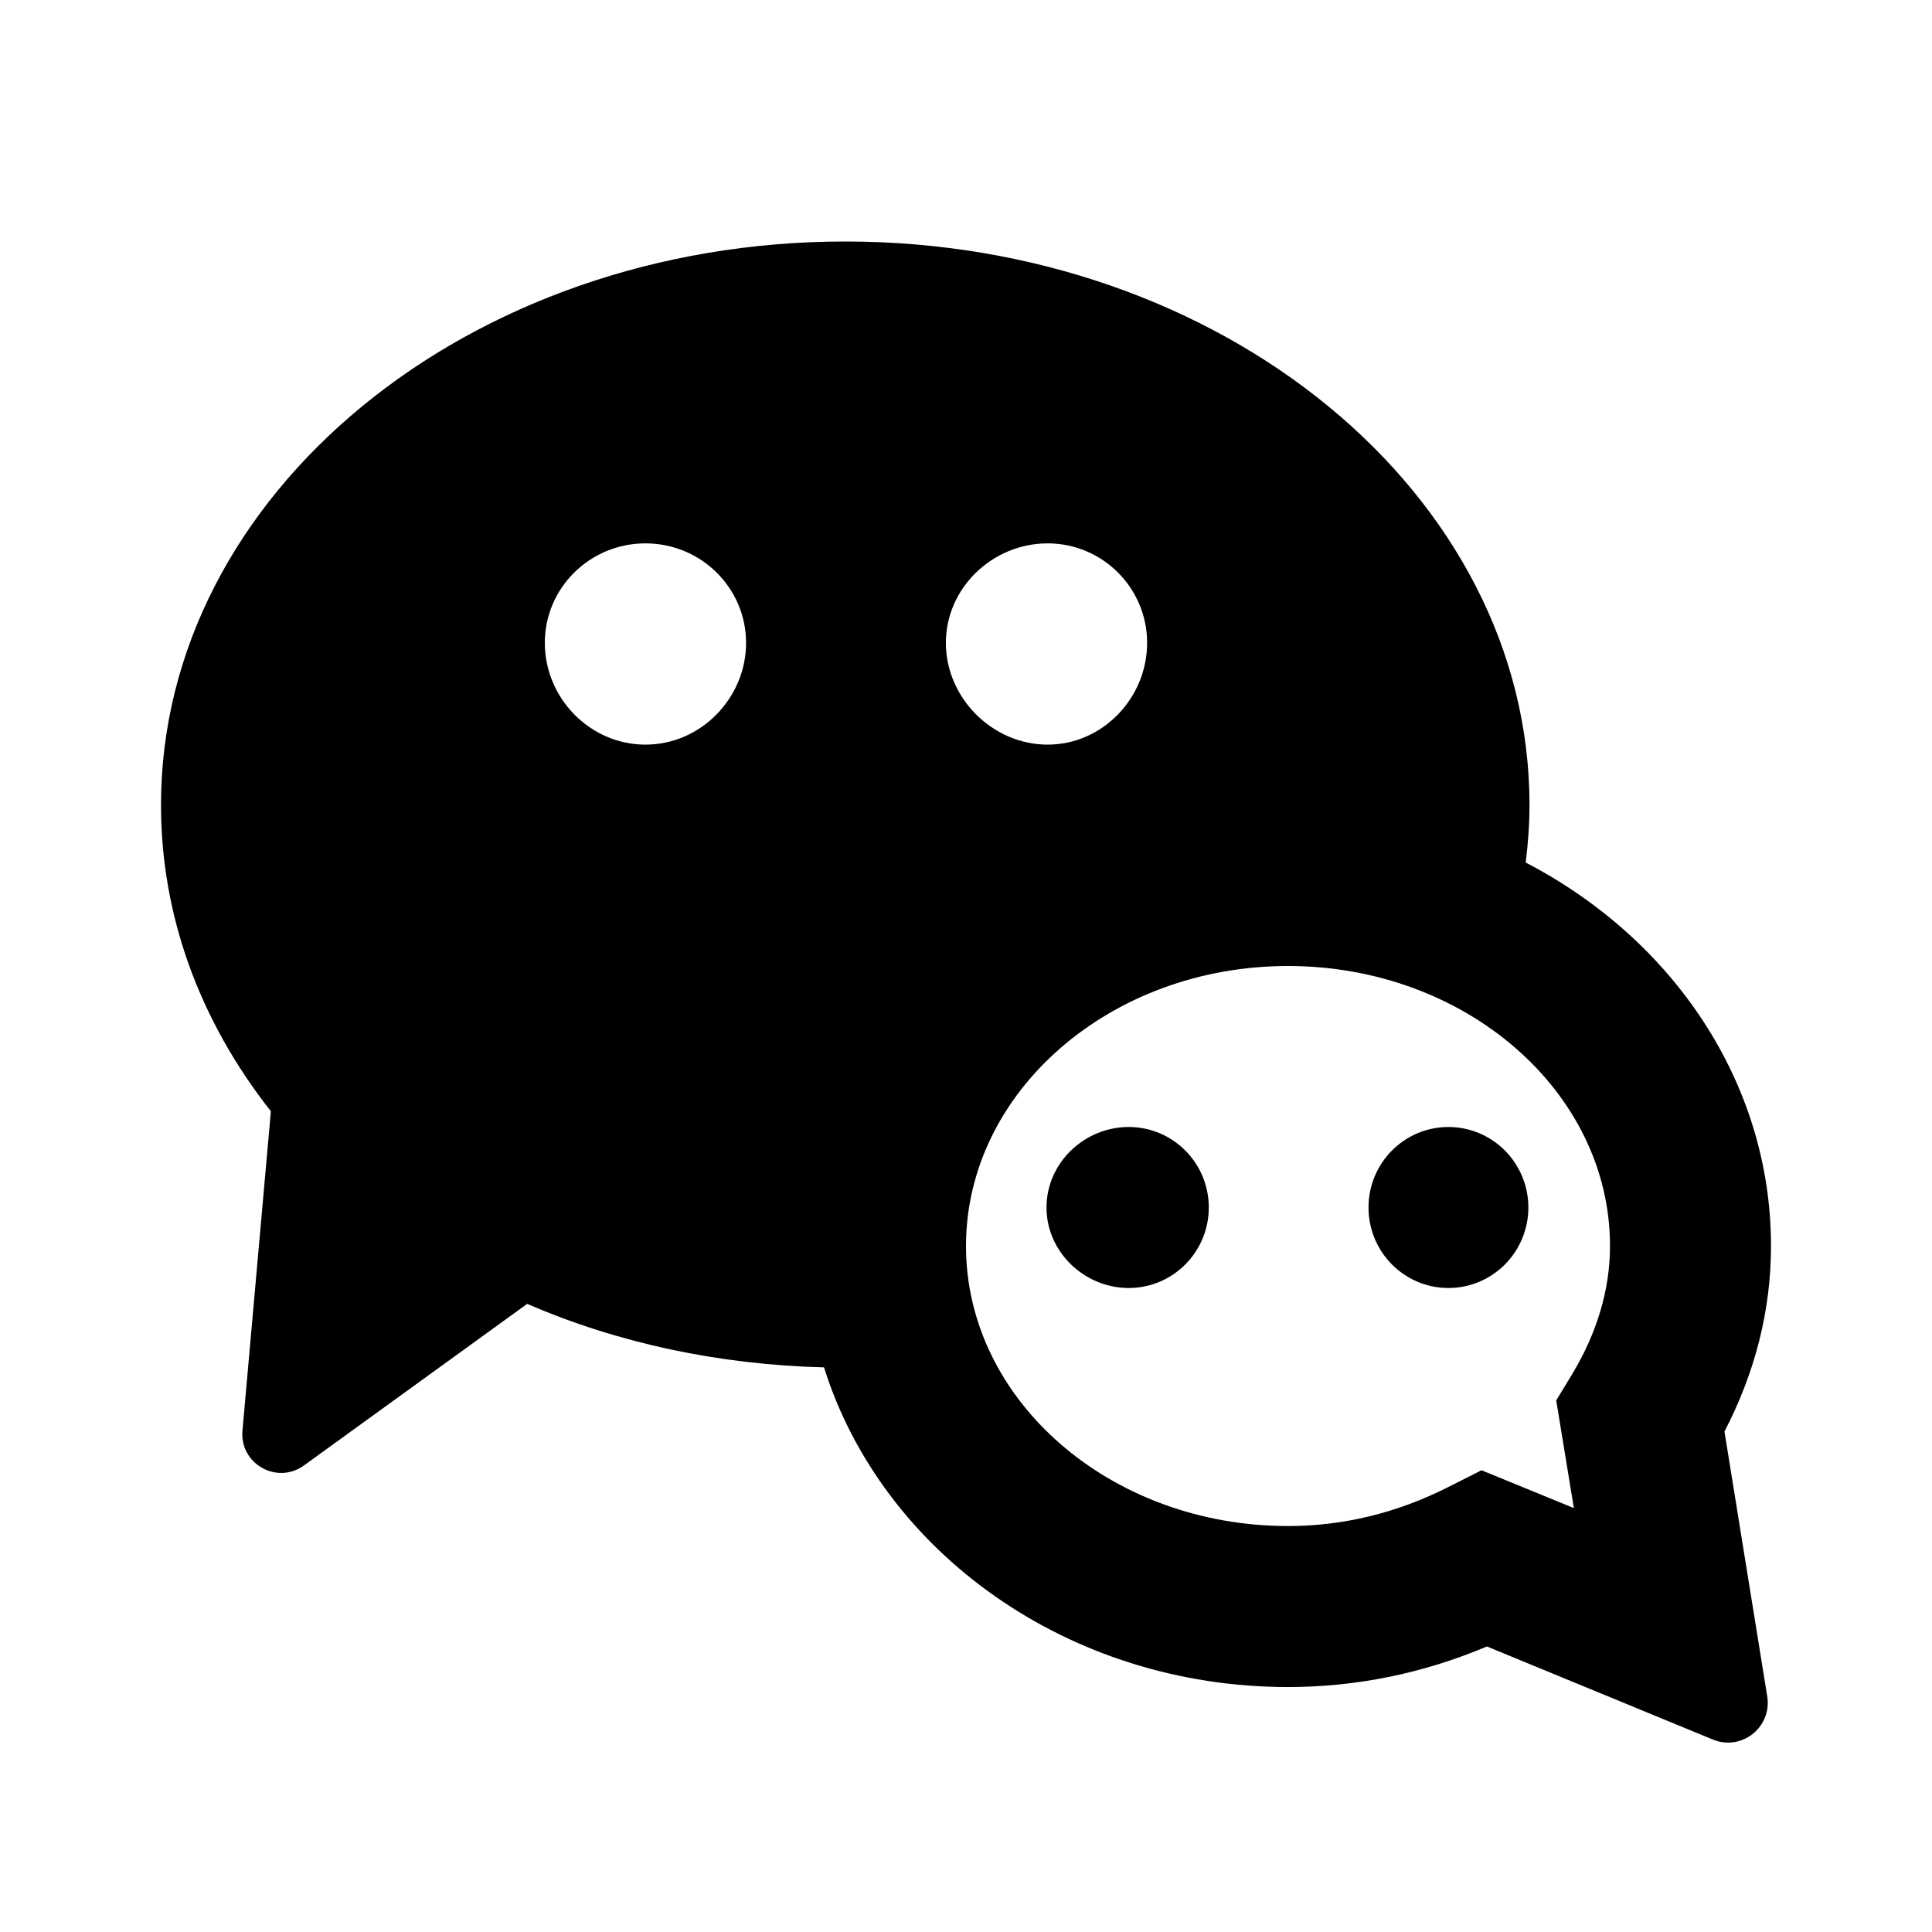
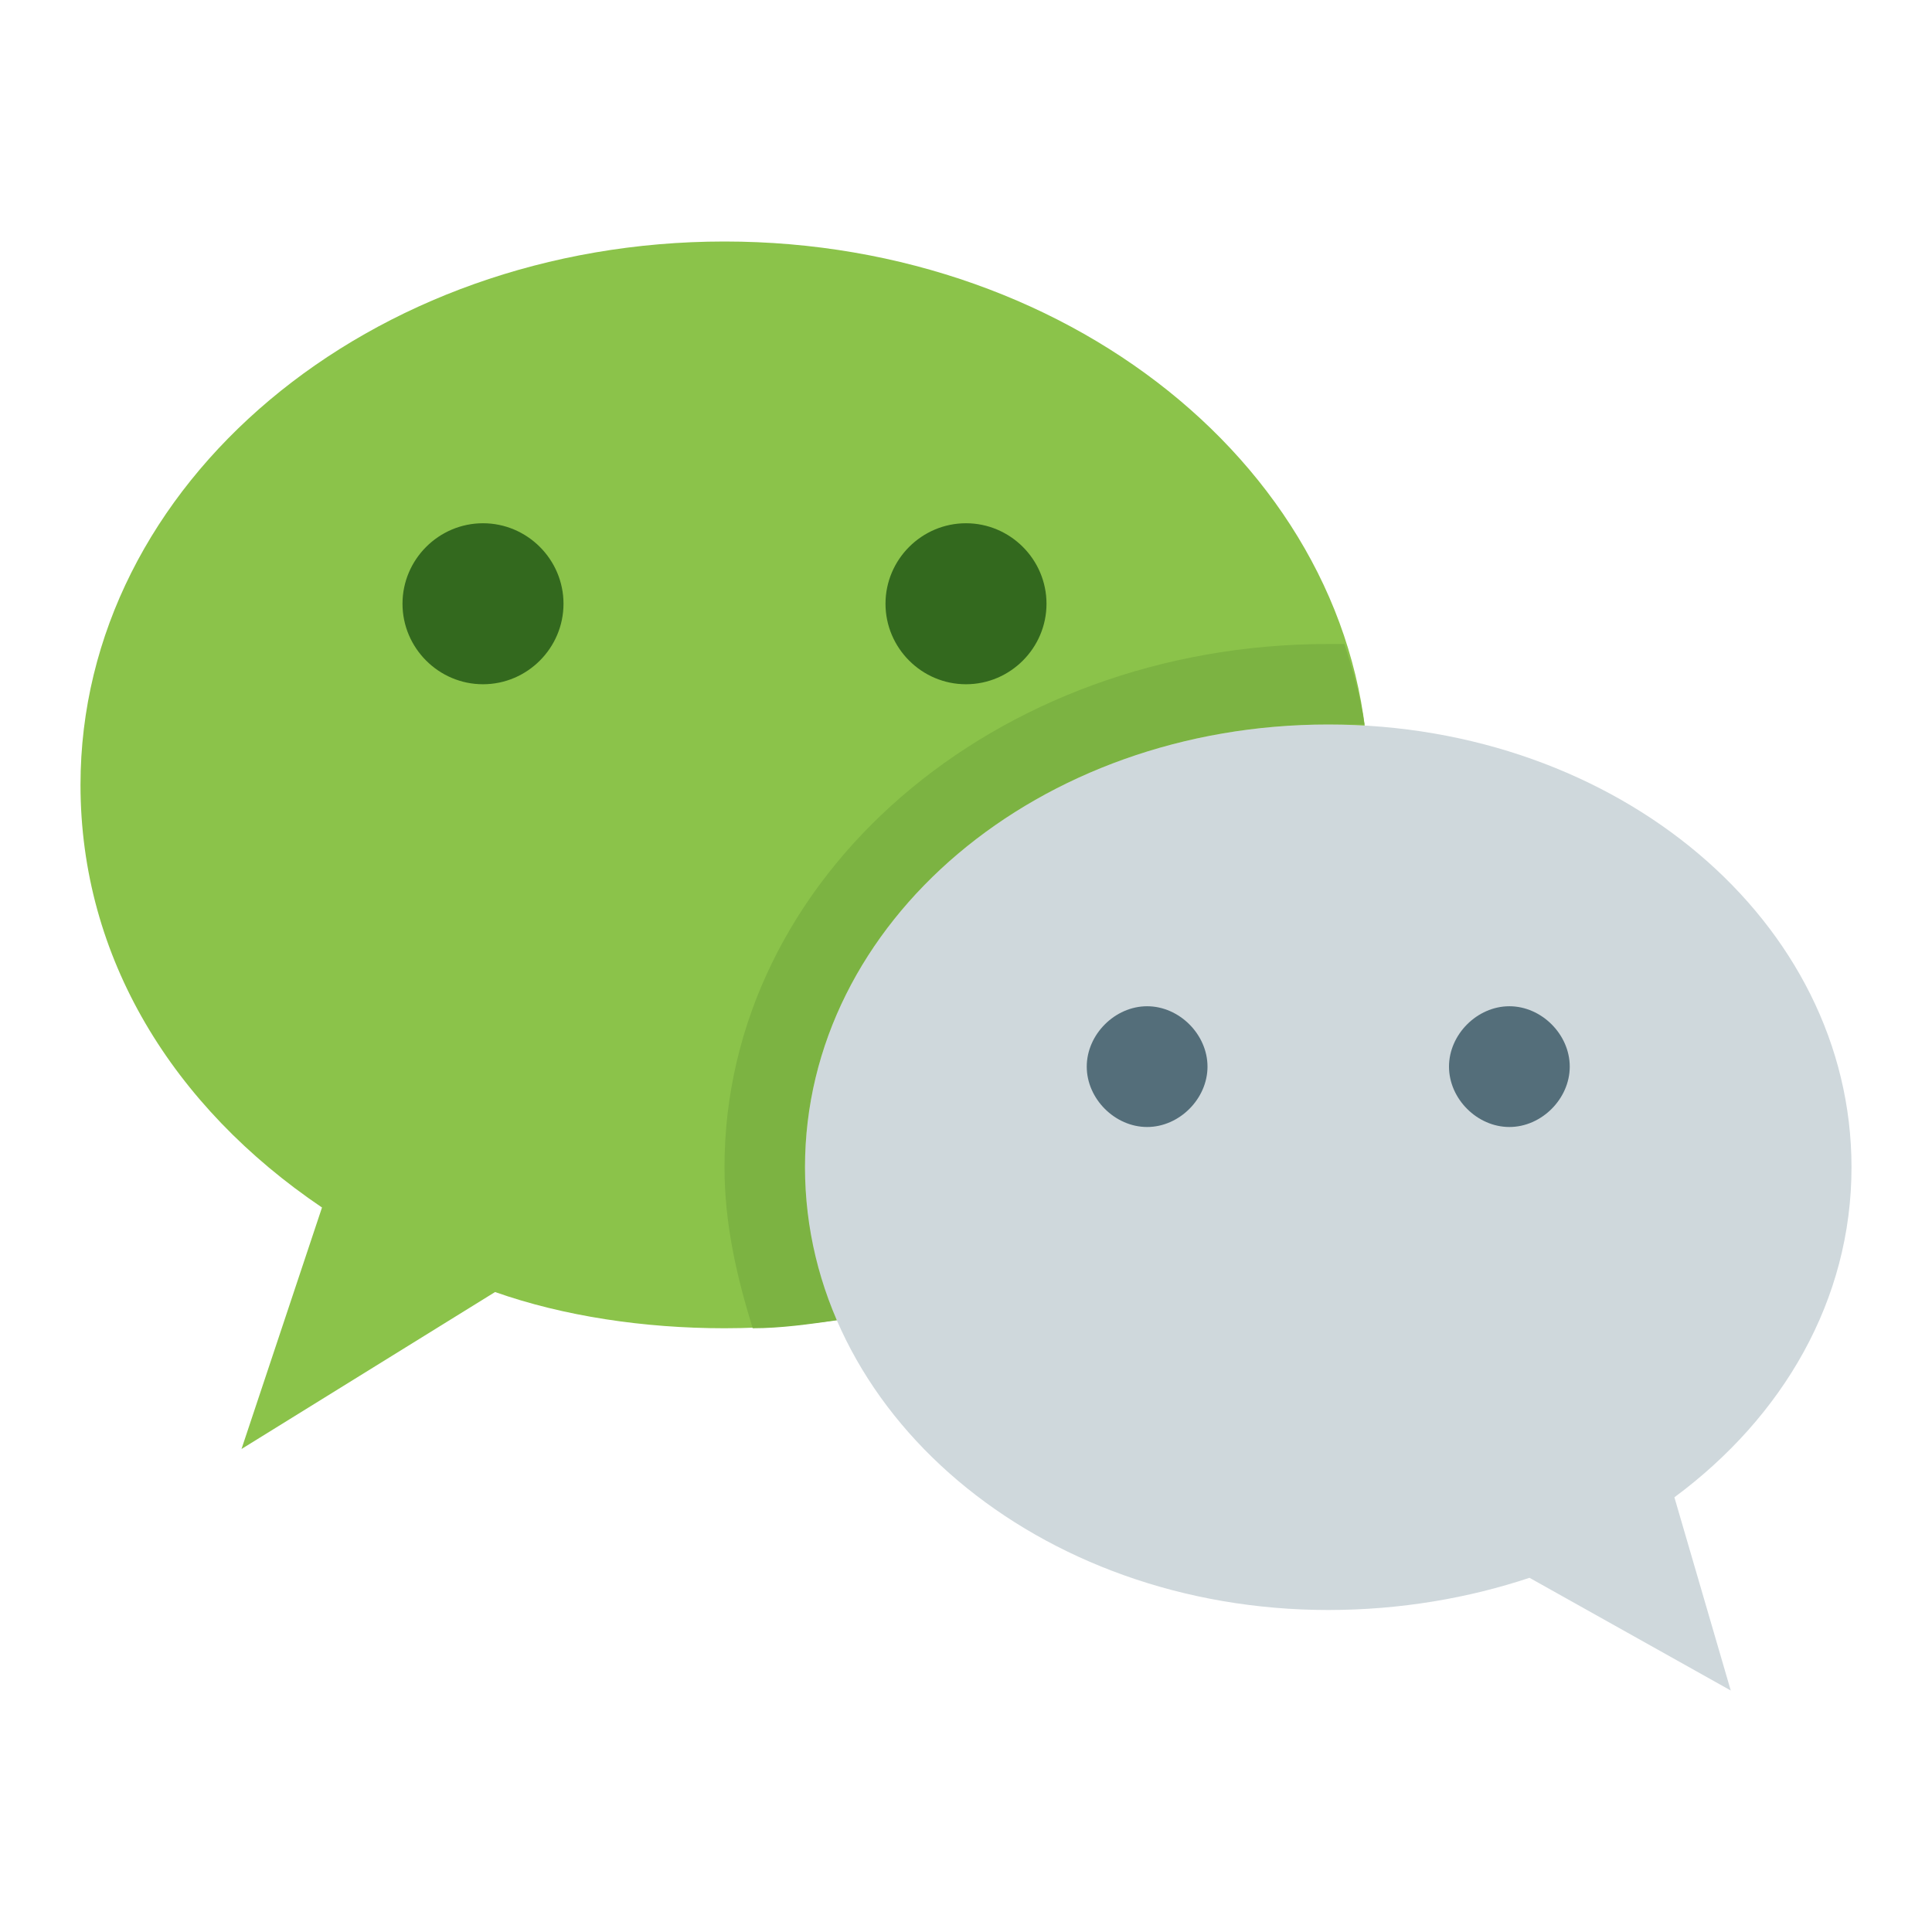
- <svg xmlns="http://www.w3.org/2000/svg" fill="#000000" viewBox="0 0 24 24" width="{{ .width }}" height="{{ .height }}">
-   <path fill="currentColor" d="M 10.5 3 C 5.813 3 2 6.14 2 10 C 2 11.363 2.471 12.669 3.365 13.805 L 3.012 17.771 C 2.975 18.183 3.439 18.447 3.775 18.205 L 6.549 16.197 C 7.688 16.691 8.947 16.953 10.236 16.986 C 10.956 19.276 13.264 20.957 16 20.957 C 16.848 20.957 17.678 20.788 18.471 20.453 L 21.277 21.609 C 21.635 21.757 22.015 21.455 21.953 21.072 L 21.422 17.783 C 21.806 17.043 22 16.27 22 15.479 C 22 13.438 20.77 11.658 18.953 10.715 C 18.982 10.478 19 10.24 19 10 C 19 6.14 15.187 3 10.5 3 z M 8.018 6.75 C 8.709 6.75 9.268 7.304 9.268 7.986 C 9.268 8.668 8.709 9.25 8.018 9.25 C 7.327 9.25 6.768 8.67 6.768 7.986 C 6.768 7.303 7.327 6.75 8.018 6.75 z M 13.014 6.75 C 13.696 6.75 14.25 7.304 14.25 7.986 C 14.25 8.67 13.697 9.25 13.014 9.25 C 12.329 9.25 11.75 8.67 11.75 7.986 C 11.75 7.303 12.33 6.75 13.014 6.75 z M 16 12 C 18.206 12 20 13.561 20 15.479 C 20 16.02 19.839 16.56 19.523 17.082 L 19.332 17.396 L 19.551 18.734 L 18.404 18.264 L 17.994 18.471 C 17.355 18.795 16.685 18.957 16 18.957 C 13.794 18.957 12 17.397 12 15.479 C 12 13.561 13.794 12 16 12 z M 14.021 14 C 13.469 14 13 14.447 13 15 C 13 15.553 13.472 16 14.021 16 C 14.57 16 15.016 15.553 15.016 15 C 15.016 14.447 14.571 14 14.021 14 z M 17.992 14 A 0.993 1 0 0 0 17 15 A 0.993 1 0 0 0 17.992 16 A 0.993 1 0 0 0 18.986 15 A 0.993 1 0 0 0 17.992 14 z" />
+ <svg xmlns="http://www.w3.org/2000/svg" viewBox="0 0 48 48" width="{{ .width }}" height="{{ .height }}">
+   <path fill="#8BC34A" d="M18,6C9.2,6,2,12,2,19.5c0,4.3,2.3,8,6,10.5l-2,6l6.3-3.9C14,32.7,16,33,18,33c8.8,0,16-6,16-13.5C34,12,26.8,6,18,6z" />
+   <path fill="#7CB342" d="M20,29c0-6.1,5.8-11,13-11c0.3,0,0.6,0,0.9,0c-0.1-0.7-0.3-1.4-0.5-2c-0.1,0-0.3,0-0.4,0c-8.3,0-15,5.8-15,13c0,1.4,0.3,2.7,0.7,4c0.7,0,1.4-0.1,2.1-0.2C20.3,31.6,20,30.3,20,29z" />
+   <path fill="#CFD8DC" d="M46,29c0-6.1-5.8-11-13-11c-7.2,0-13,4.9-13,11s5.8,11,13,11c1.8,0,3.5-0.3,5-0.8l5,2.8l-1.4-4.8C44.3,35.2,46,32.3,46,29z" />
+   <path fill="#33691E" d="M14,15c0,1.1-0.9,2-2,2s-2-0.9-2-2s0.9-2,2-2S14,13.9,14,15z M24,13c-1.1,0-2,0.9-2,2s0.9,2,2,2s2-0.9,2-2S25.1,13,24,13z" />
+   <path fill="#546E7A" d="M30,26.5c0,0.8-0.7,1.5-1.5,1.5S27,27.3,27,26.5s0.7-1.5,1.5-1.5S30,25.7,30,26.5z M37.5,25c-0.8,0-1.5,0.7-1.5,1.5s0.7,1.5,1.5,1.5s1.5-0.7,1.5-1.5S38.3,25,37.5,25z" />
</svg>
